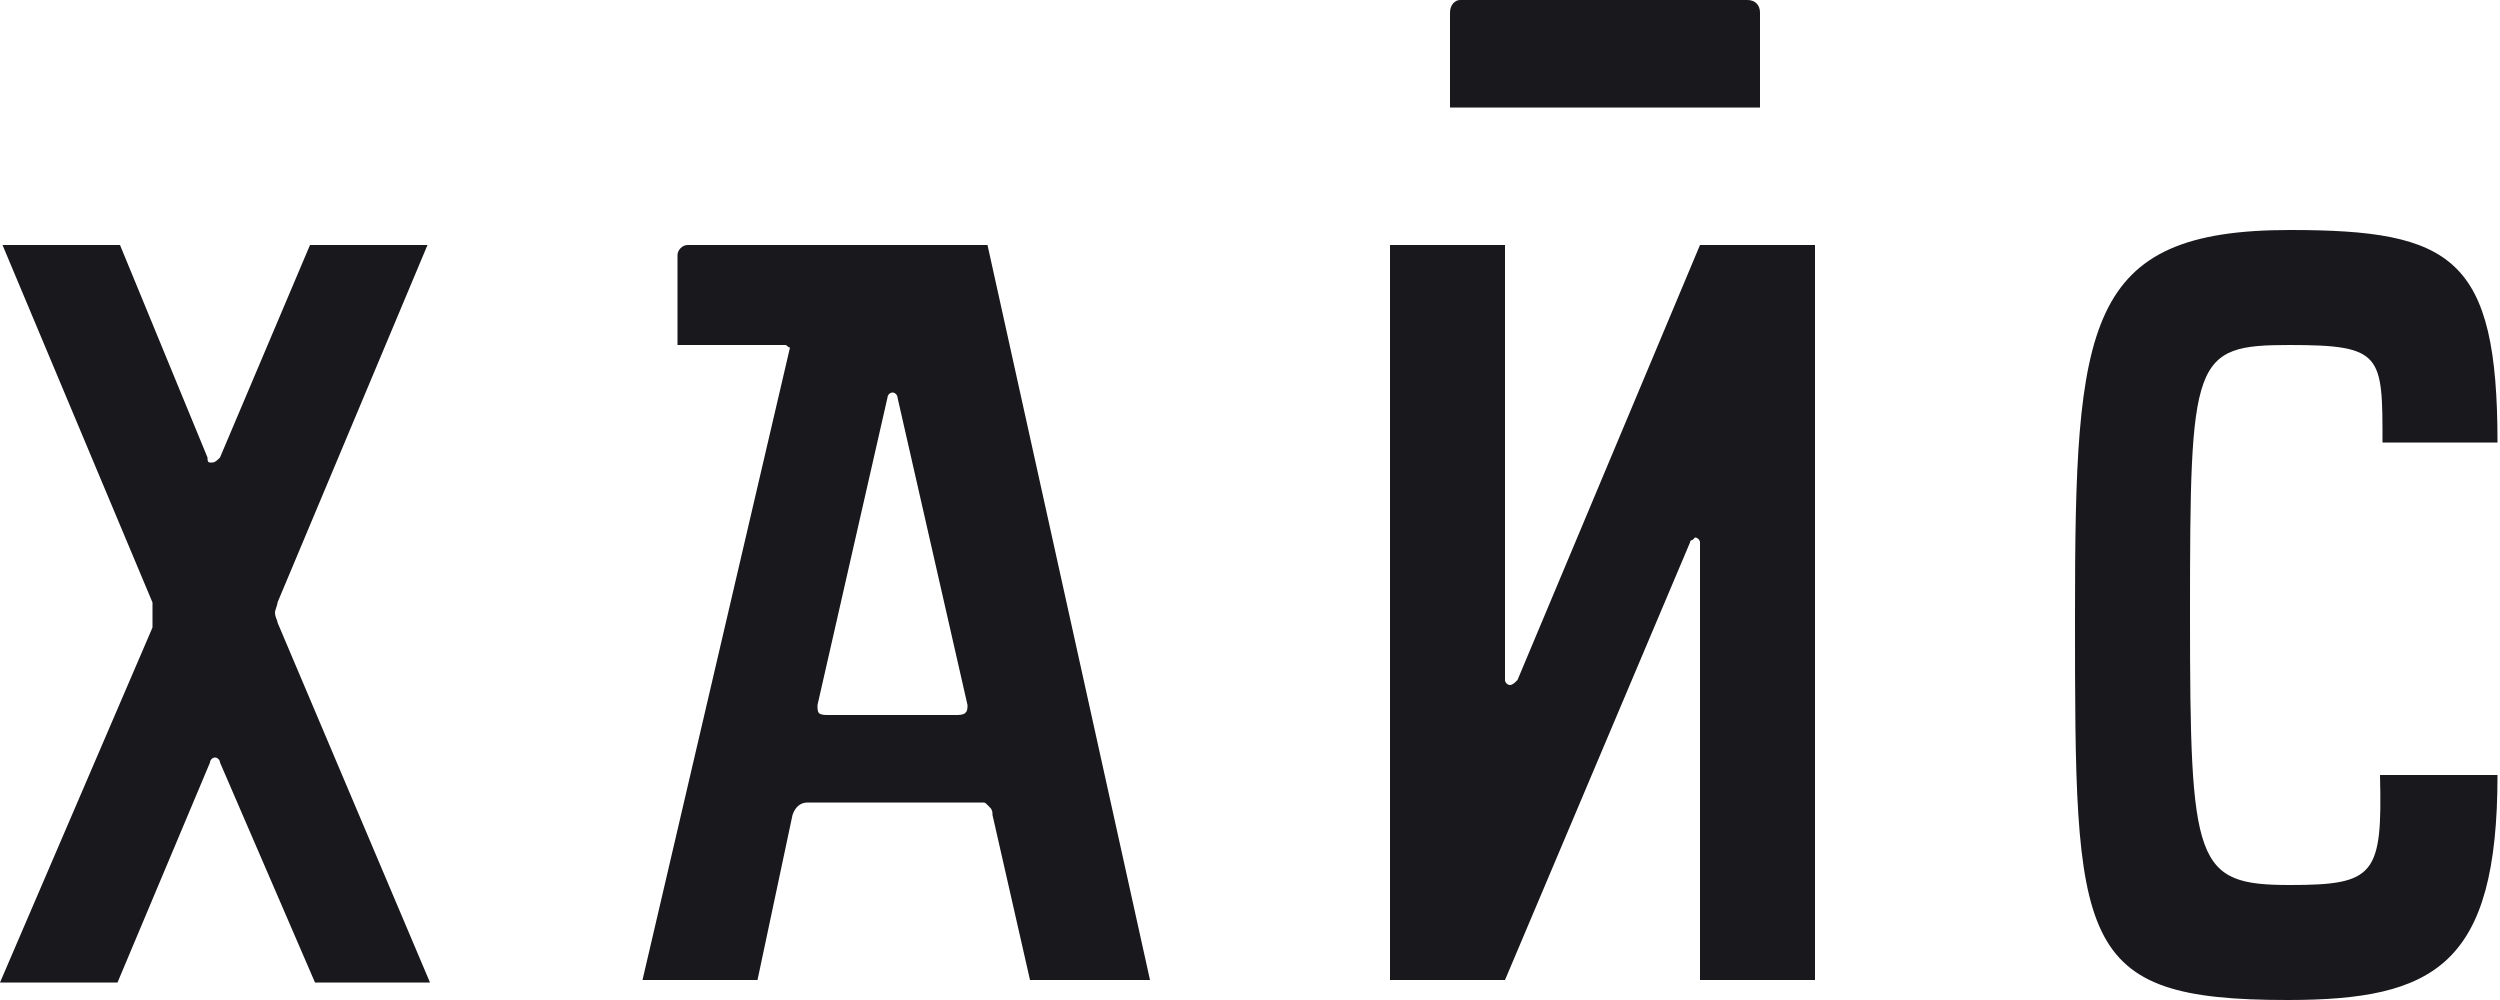
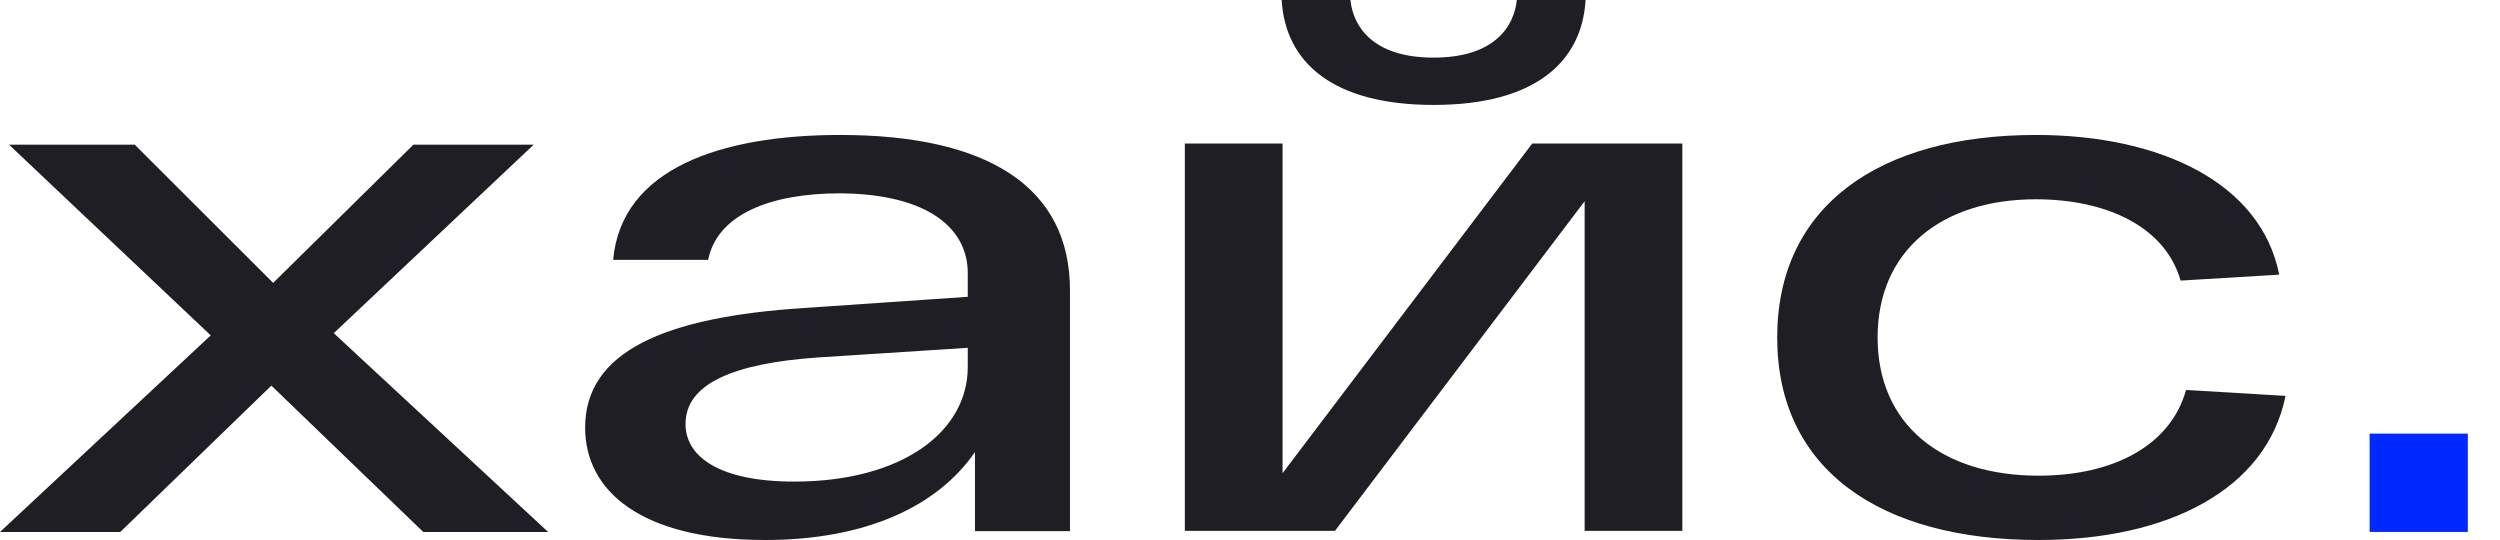
- <svg xmlns="http://www.w3.org/2000/svg" viewBox="0 0 100 40">
-   <path fill="#18181d" d="M70.4.5c0-.3-.2-.5-.5-.5H58.4c-.2 0-.4.2-.4.5v3.8h12.4V.5zM91.6 35.4c-3.8 0-4-.8-4-10.8 0-10.3.1-10.8 4-10.8 3.7 0 3.7.4 3.7 3.9h4.6c0-7.4-1.8-8.5-8.3-8.5-8.2 0-8.6 3.7-8.6 15.4C83 37.8 83 40 91.5 40c5.9 0 8.4-1.4 8.4-9h-4.7c.1 4-.2 4.4-3.6 4.4zM11 24.5c0-.1.1-.3.1-.4l6-14.3h-4.7l-3.6 8.5c-.1.1-.2.2-.3.2h-.1c-.1 0-.1-.1-.1-.2L4.8 9.8H.1l6 14.3V25.1L0 39.3h4.7l3.7-8.8c0-.1.1-.2.2-.2s.2.1.2.2l3.8 8.8h4.6l-6.1-14.4c0-.1-.1-.2-.1-.4zM27.5 9.8c-.2 0-.4.2-.4.4v3.6h4.3c.1 0 .1.1.2.1l-5.9 25.3h4.6l1.4-6.6c.1-.3.3-.5.6-.5h7c.1 0 .1 0 .2.1l.1.1c.1.1.1.2.1.3l1.5 6.6H46L39.5 9.8h-12zm10.8 18.8h-5.2c-.4 0-.4-.1-.4-.4l2.8-12.3c0-.1.1-.2.2-.2s.2.1.2.2l2.8 12.3c0 .2 0 .4-.4.4zM60.7 27.2c-.1.1-.2.2-.3.2-.1 0-.2-.1-.2-.2V9.8h-4.6v29.4h4.6l7.4-17.5c0-.1.1-.1.1-.1l.1-.1c.1 0 .2.1.2.2v17.5h4.6V9.8H68l-7.3 17.4z" />
+ <svg xmlns="http://www.w3.org/2000/svg" viewBox="0 0 125 27">
+   <path fill="#1F1E24" d="M71.68 5.246c5.067 0 7.417-2.143 7.599-5.246h-3.437c-.136 1.293-1.085 2.881-4.162 2.881-3.076 0-4.025-1.589-4.16-2.881h-3.437c.181 3.103 2.532 5.246 7.598 5.246ZM76.61 7.178 64.128 23.659V7.178h-4.886V26.542h7.507l12.483-16.48v16.48h4.884V7.178H76.61ZM30.658 12.995c.406-4.584 5.427-6.247 11.352-6.247 7.416 0 11.488 2.625 11.488 7.761v12.046h-4.749v-3.954C46.894 25.3 43.321 27 38.255 27c-6.24 0-8.998-2.476-8.998-5.618 0-3.77 3.889-5.542 11.035-5.987l8.096-.555v-1.183c0-2.216-1.946-3.954-6.377-3.991-3.529 0-6.152 1.072-6.604 3.327h-4.748Zm3.618 8.203c0 1.627 1.674 2.881 5.428 2.881 5.428 0 8.684-2.511 8.684-5.727v-.961l-7.463.48c-4.295.295-6.648 1.331-6.648 3.326Zm-17.587-4.539 10.718 9.94H21.165l-7.597-7.318-7.554 7.318H0l10.537-9.83L.452 7.235h6.286l6.92 6.91 7.011-6.91h6.014l-9.995 9.424Zm92.615 2.839 4.973.296C113.327 24.486 108.397 27 101.93 27c-7.961 0-13.07-3.549-13.07-10.126 0-6.579 5.109-10.126 12.935-10.126 6.24 0 11.261 2.403 12.165 6.985l-4.93.296c-.769-2.699-3.708-4.065-7.235-4.065-4.705 0-7.915 2.551-7.915 6.91 0 4.36 3.211 6.91 8.05 6.91 3.754 0 6.602-1.516 7.373-4.287Z" />
+   <path fill="#0029FF" d="M123.391 21.681h-4.91v4.915h4.91v-4.915Z" />
</svg>
